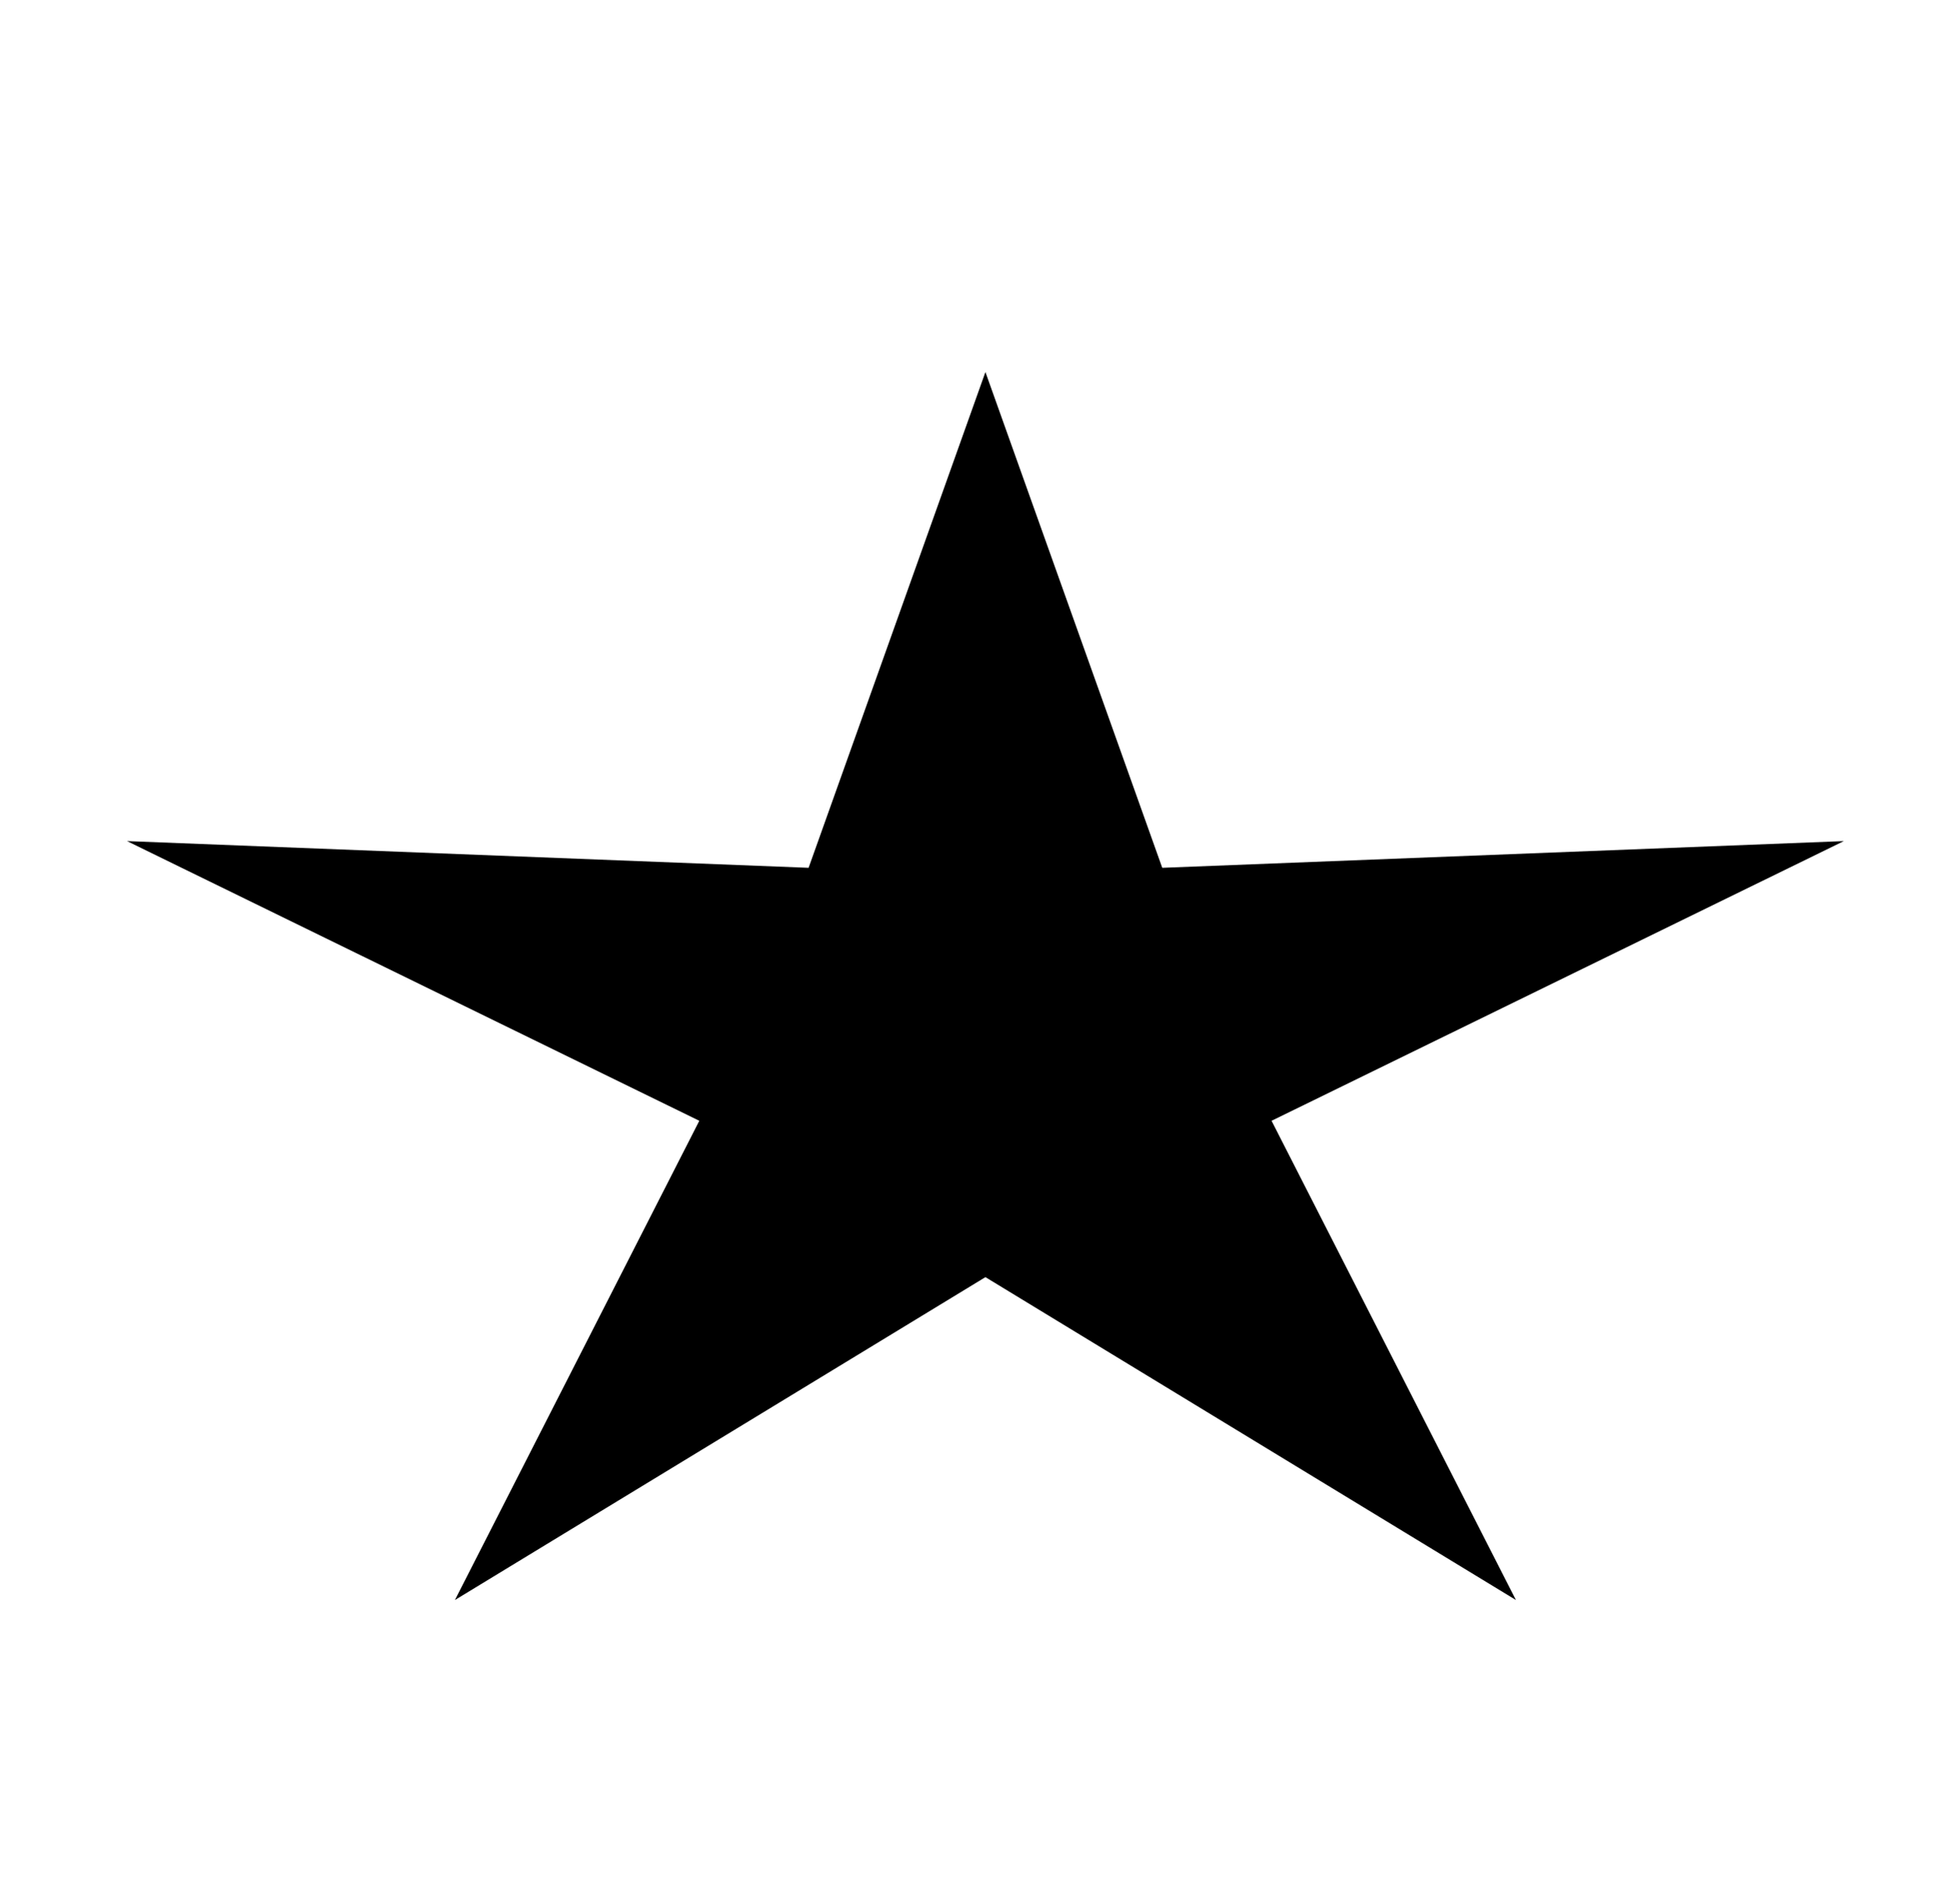
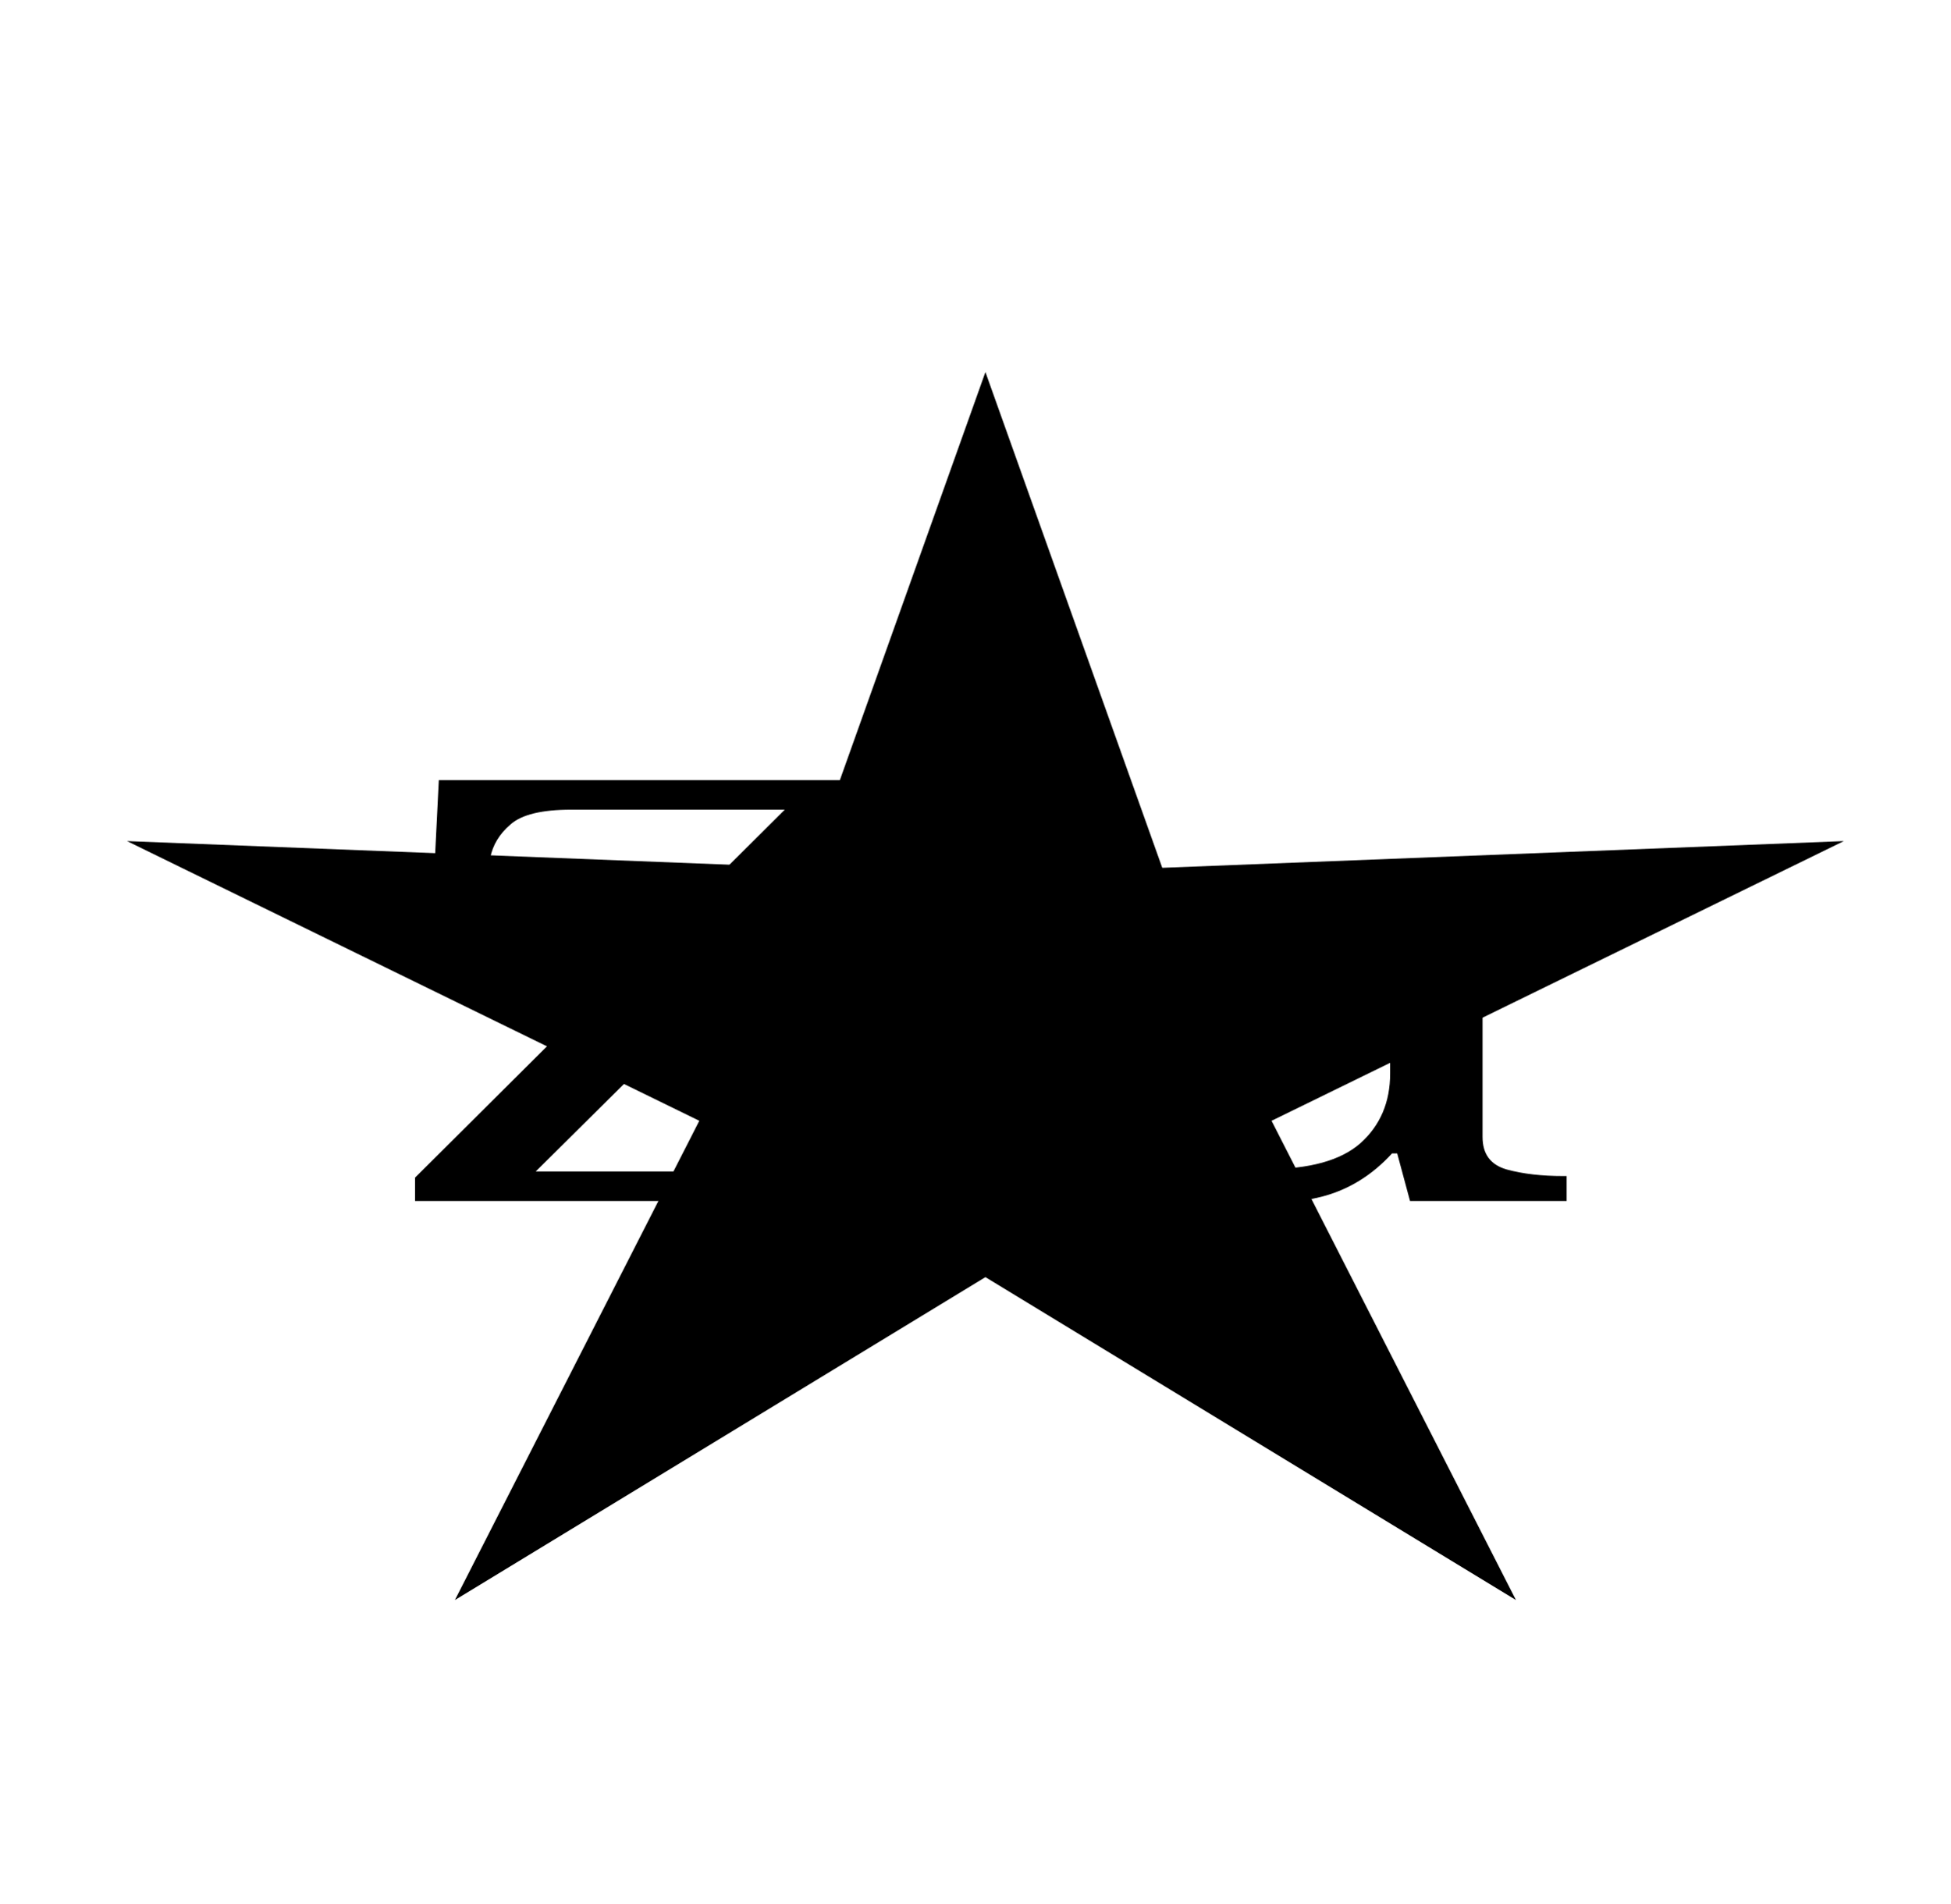
<svg xmlns="http://www.w3.org/2000/svg" width="283.5" height="276.7" enable-background="new 0 0 283.5 276.7" version="1.1" xml:space="preserve">
  <g class="layer">
    <text fill="#000000" font-family="Serif" font-size="24" id="svg_12" stroke="#000000" stroke-width="0" text-anchor="middle" transform="matrix(4.25271, 0, 0, 4.60923, -60.3277, -79.1608)" x="16.008" xml:space="preserve" y="14.298">Zu al</text>
    <text fill="#000000" font-family="Serif" font-size="24" id="svg_13" stroke="#000000" stroke-dasharray="null" stroke-linecap="null" stroke-linejoin="null" stroke-width="0" text-anchor="middle" transform="matrix(4.41858, 0, 0, 4.99554, -114.018, -573.557)" x="-16.913" xml:space="preserve" y="131.367">zara?</text>
    <rect fill="#000000" height="0" id="svg_16" stroke="#000000" stroke-dasharray="null" stroke-linecap="null" stroke-linejoin="null" transform="matrix(1, 0, 0, 1, 0, 0)" width="0" x="135.75" y="13.5" />
    <rect fill="#000000" height="0" id="svg_17" stroke="#000000" stroke-dasharray="null" stroke-linecap="null" stroke-linejoin="null" transform="matrix(1, 0, 0, 1, 0, 0)" width="1" x="84.75" y="130.5" />
    <polygon cx="6.75" cy="12.5" fill="#000000" id="svg_18" orient="point" point="5" points="143.25,54.09 168.957,126.165 268.036,122.282 184.845,162.944 220.372,232.62 143.25,185.675 66.128,232.62 101.655,162.944 18.464,122.282 117.543,126.165 143.25,54.09 168.957,126.165 " r="43.41" r2="14.47" radialshift="0" shape="star" starRadiusMultiplier="3" stroke="#000000" stroke-width="0" />
+     <text fill="#000000" font-family="Serif" font-size="24" id="svg_19" stroke="#000000" stroke-dasharray="null" stroke-linecap="null" stroke-linejoin="null" stroke-width="0" text-anchor="middle" transform="matrix(688.605, 0, 0, -104.711, -12149.2, 3517.77)" x="45.952" xml:space="preserve" y="89.123">Zu</text>
+     <text fill="#000000" font-family="Serif" font-size="24" id="svg_20" stroke="#000000" stroke-dasharray="null" stroke-linecap="null" stroke-linejoin="null" stroke-width="0" text-anchor="middle" transform="matrix(846.049, 0, 0, -340.063, -47963.1, 20171.7)" x="81.943" xml:space="preserve" y="129.141">Zu</text>
+     <text fill="#000000" font-family="Serif" font-size="24" id="svg_21" stroke="#000000" stroke-dasharray="null" stroke-linecap="null" stroke-linejoin="null" stroke-width="0" text-anchor="middle" transform="matrix(5.97112, 0, 0, 3.56951, -340.147, -200.041)" x="80.935" xml:space="preserve" y="104.956">Zu</text>
  </g>
</svg>
